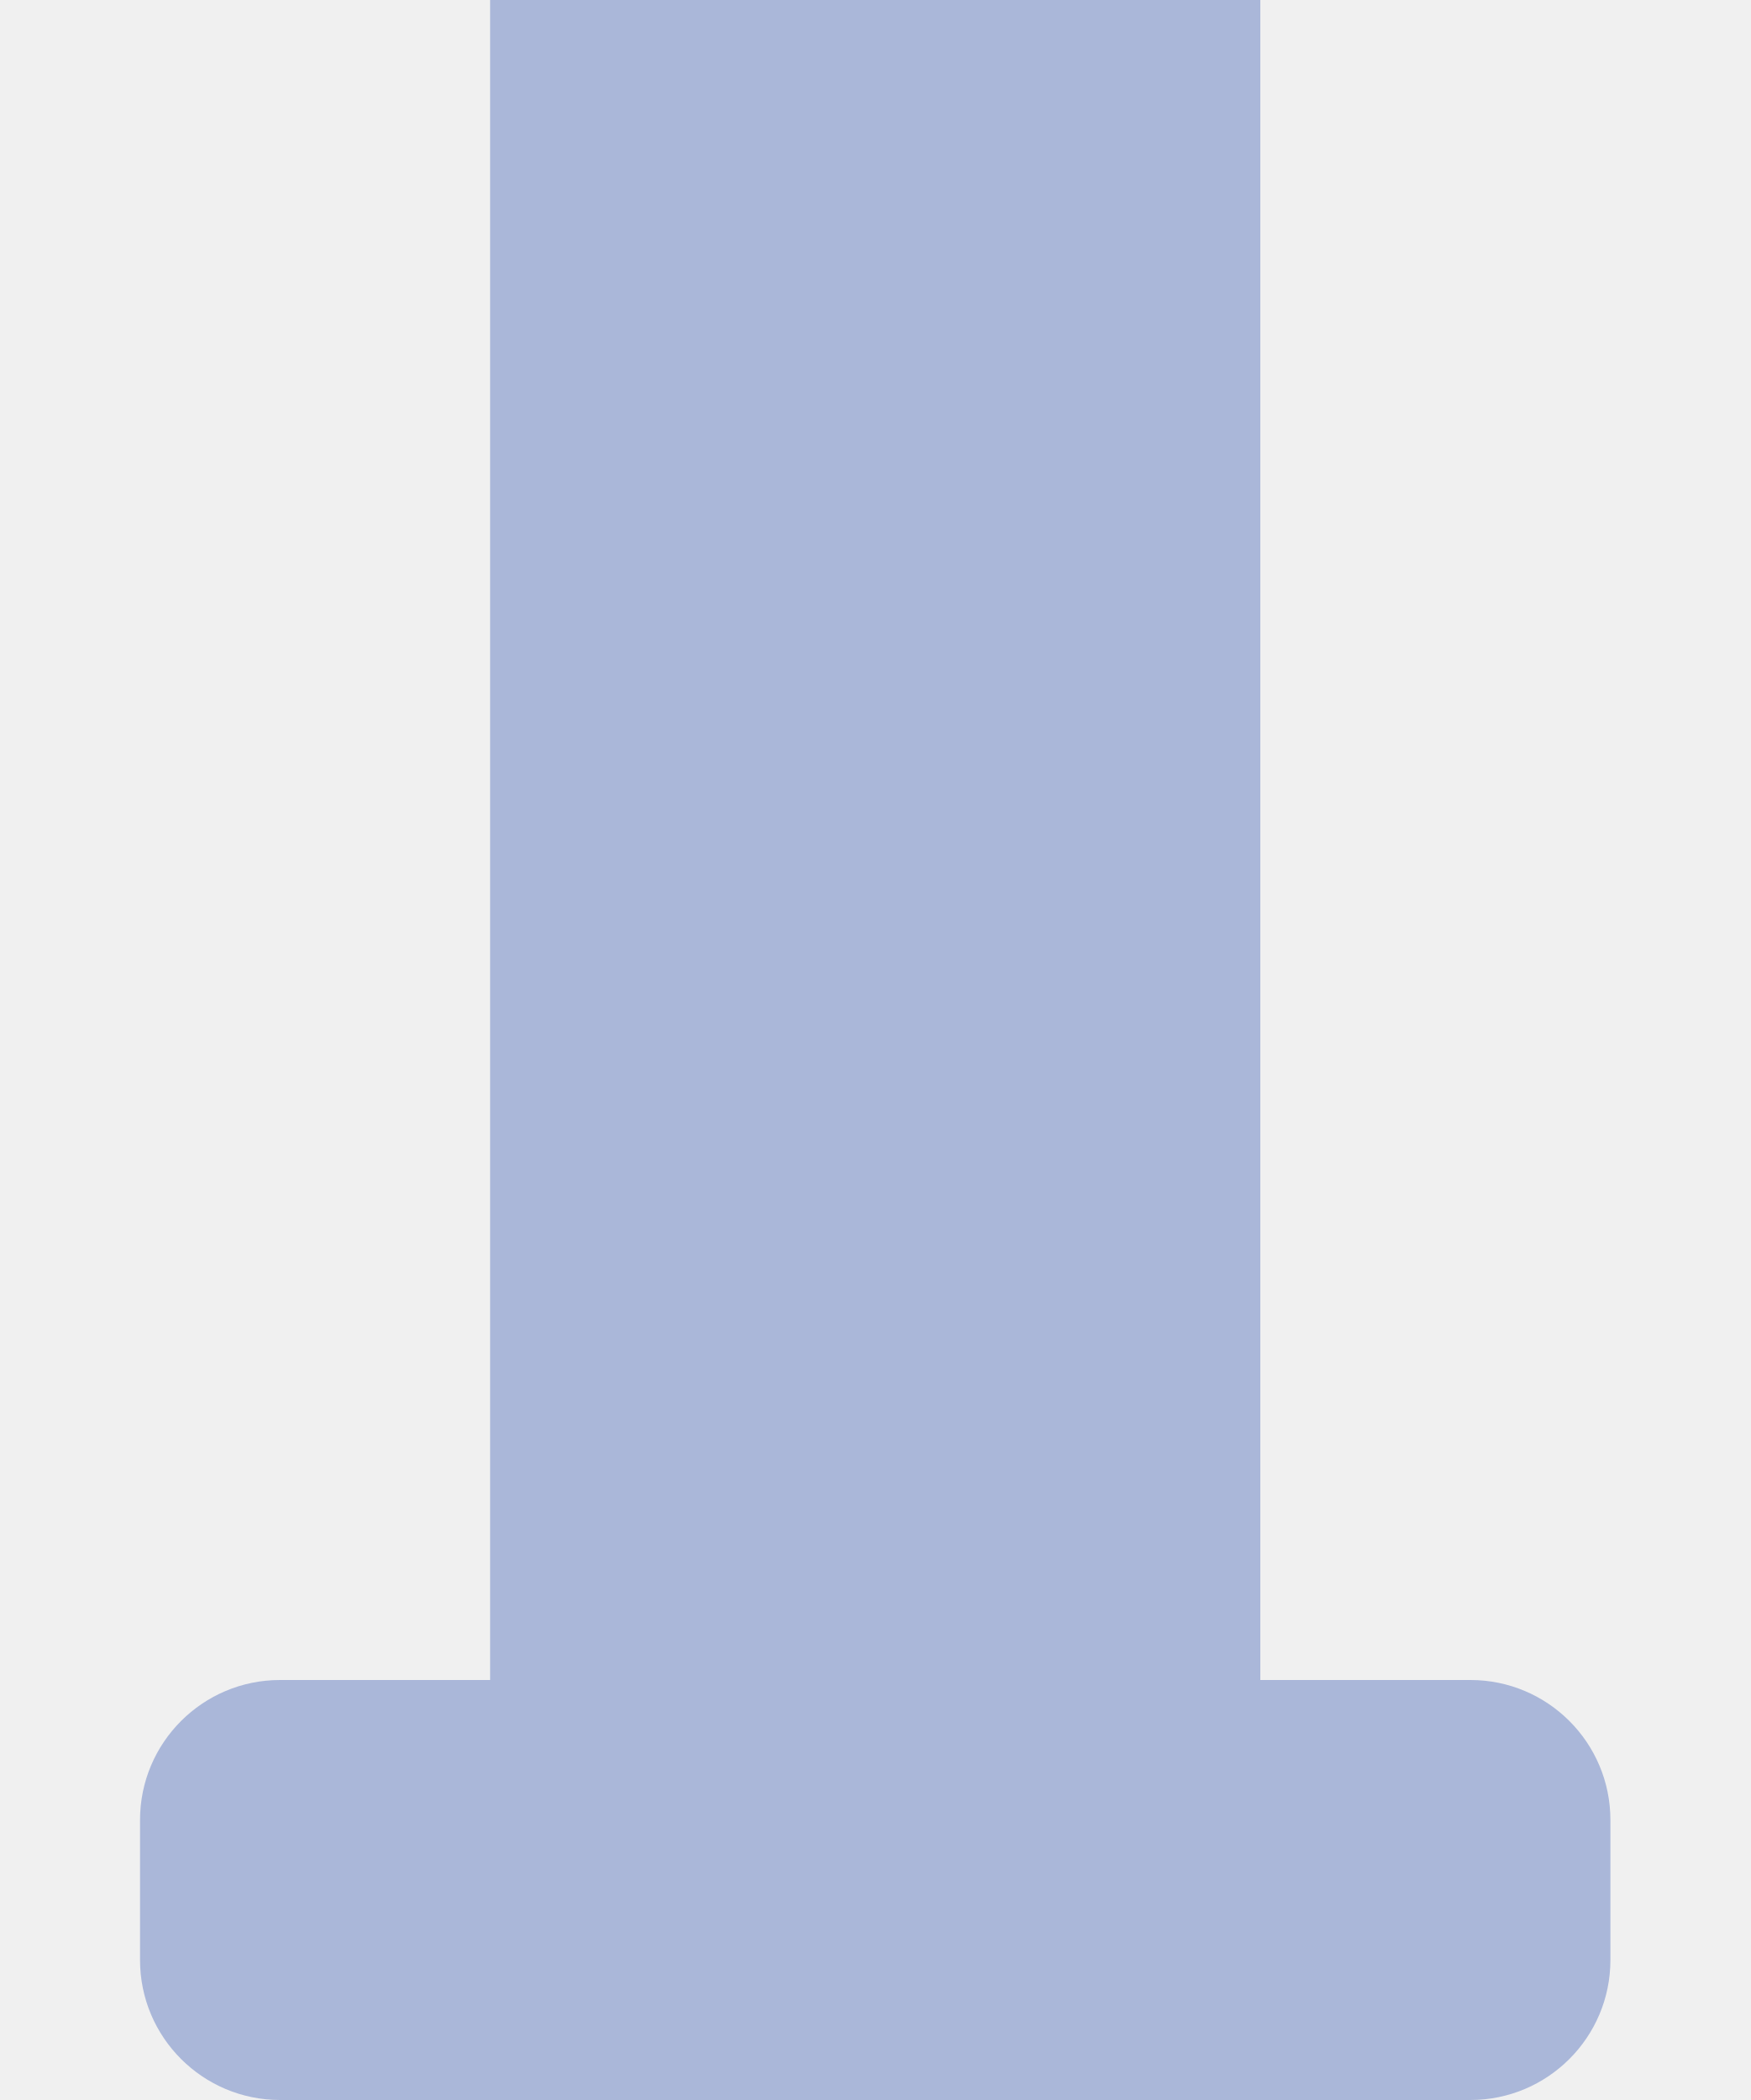
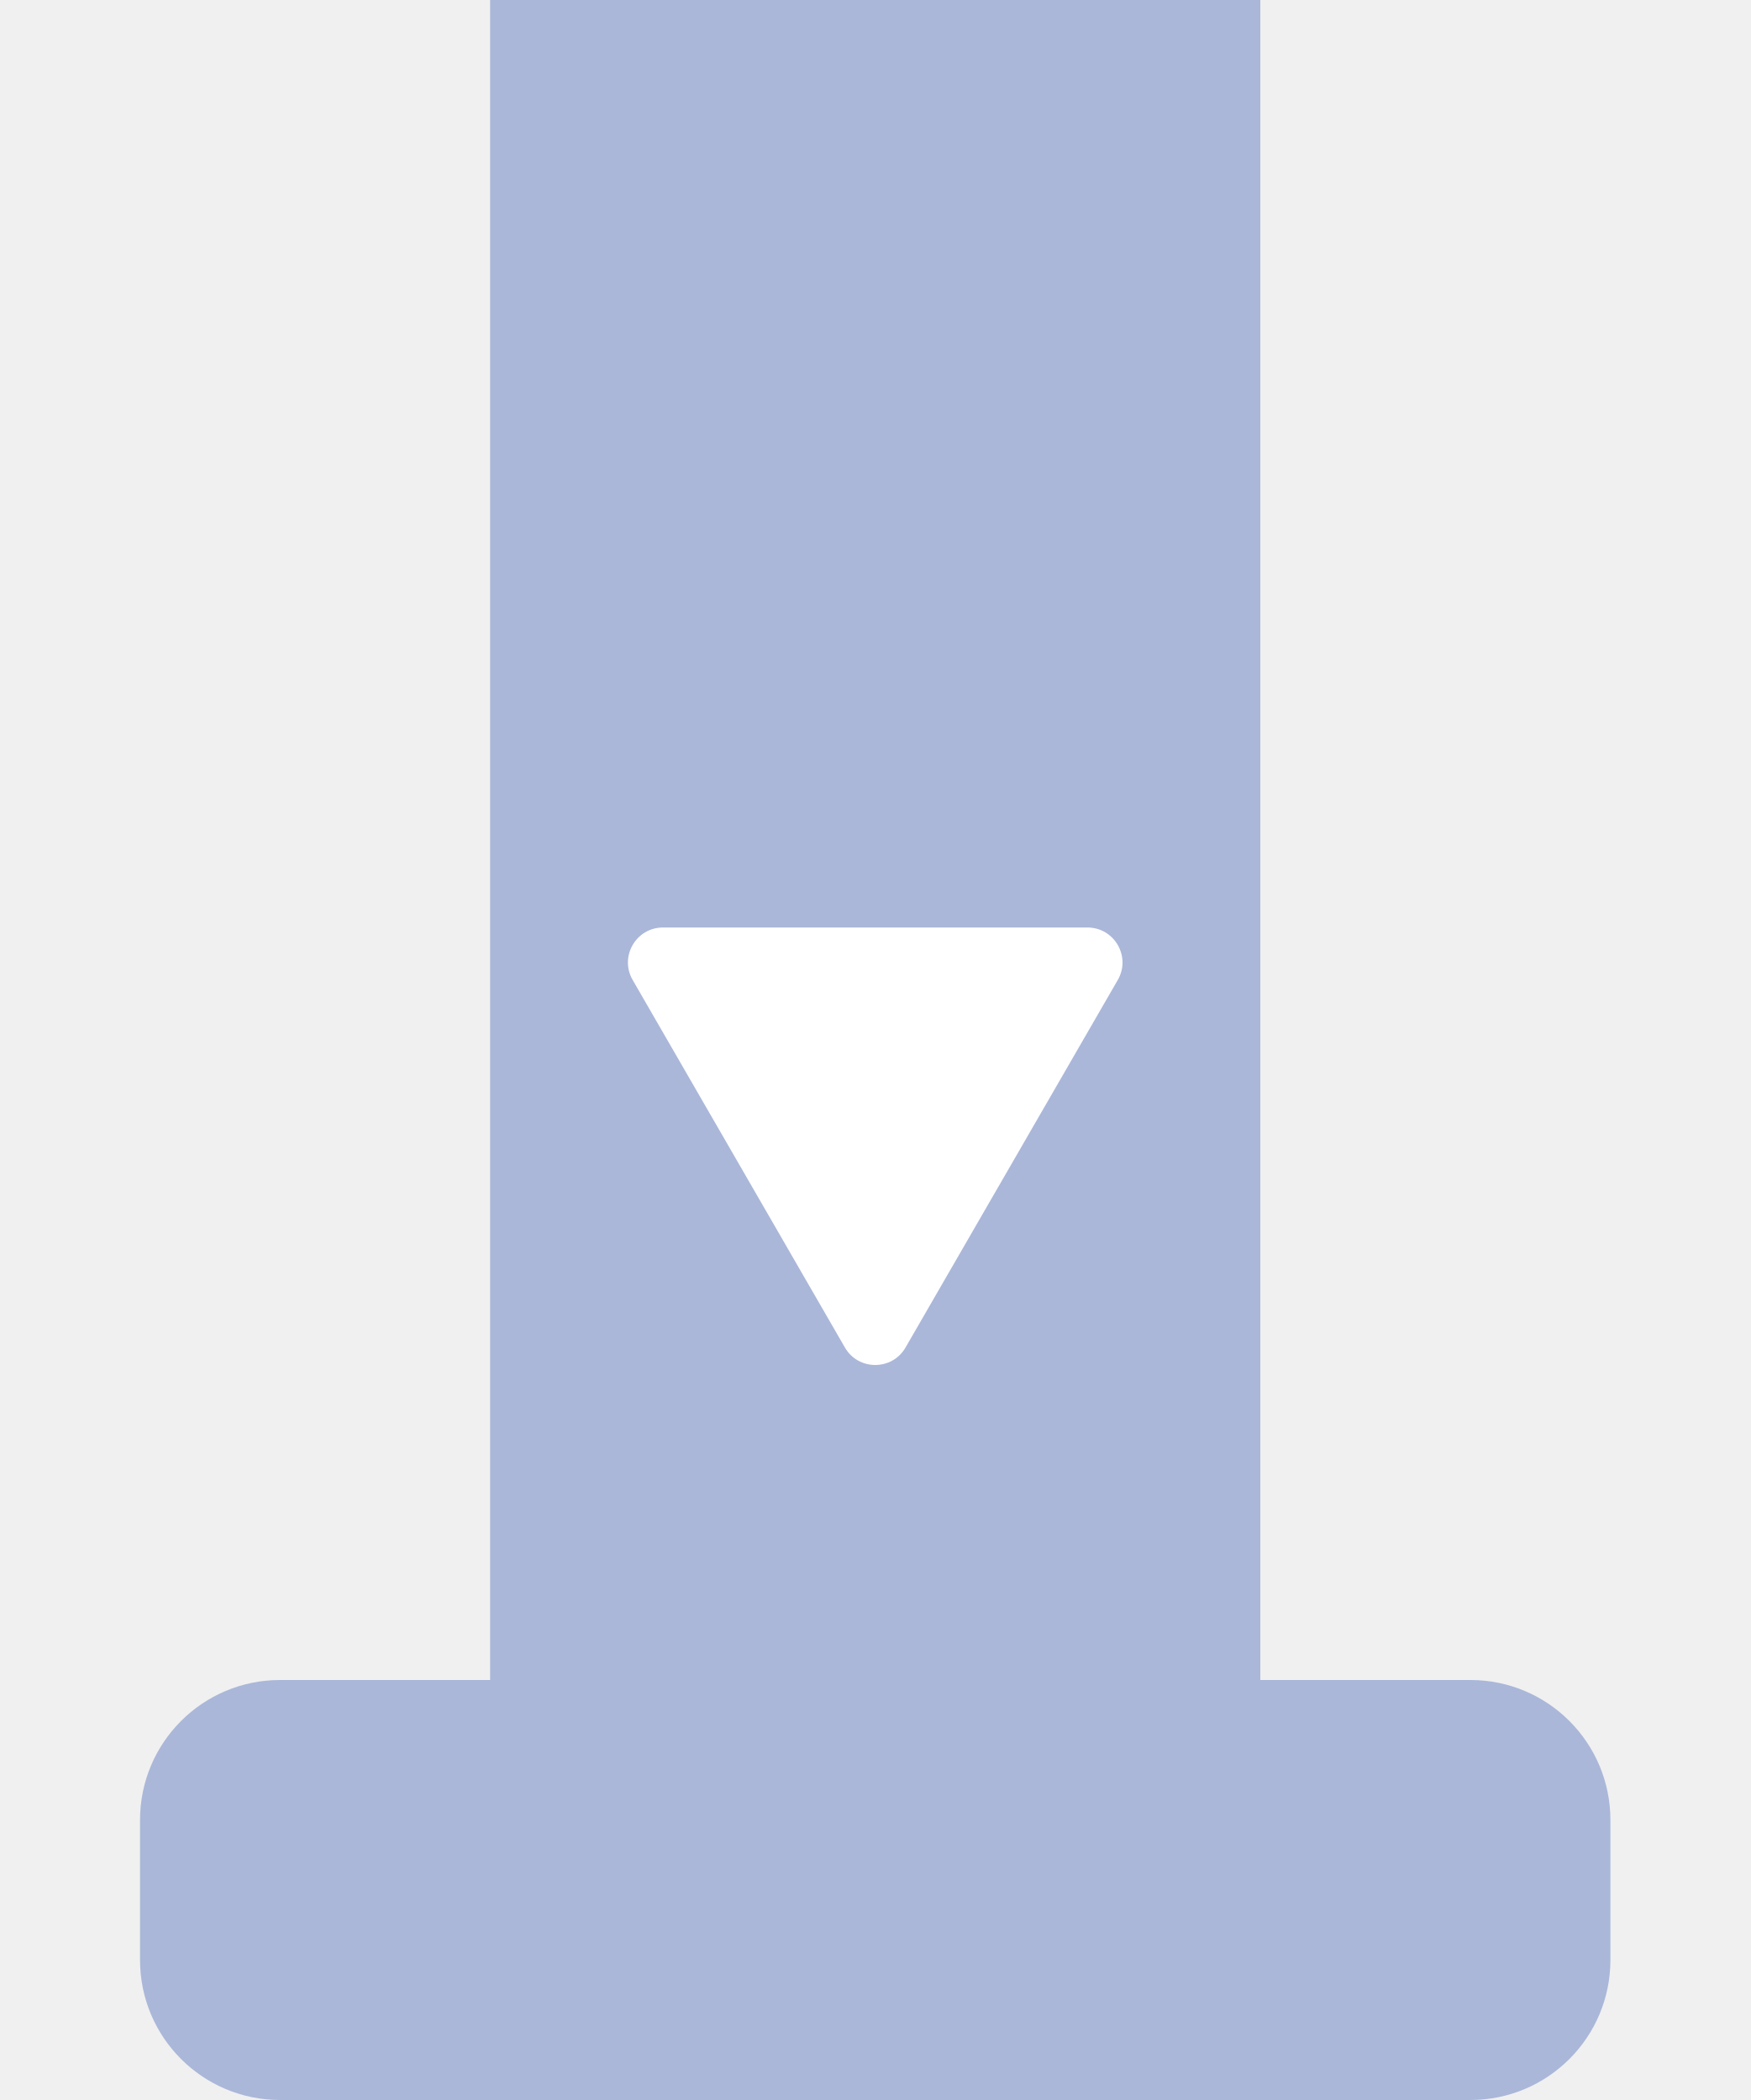
<svg xmlns="http://www.w3.org/2000/svg" width="25" height="30" viewBox="0 0 25 30" fill="none">
-   <rect x="7" width="11" height="30" fill="#AAB7D9" />
-   <rect x="2" y="24" width="21" height="6" rx="2" fill="#AAB7D9" />
+   <path d="M18 0H7V30H18V0Z" fill="#AAB7D9" />
+   <path d="M21 24H4C2.895 24 2 24.895 2 26V28C2 29.105 2.895 30 4 30H21C22.105 30 23 29.105 23 28V26C23 24.895 22.105 24 21 24Z" fill="#AAB7D9" />
+   <path d="M12.067 19.25C12.259 19.583 12.741 19.583 12.933 19.25L15.964 14C16.157 13.667 15.916 13.25 15.531 13.25H9.469C9.084 13.25 8.843 13.667 9.036 14L12.067 19.25Z" fill="white" />
</svg>
